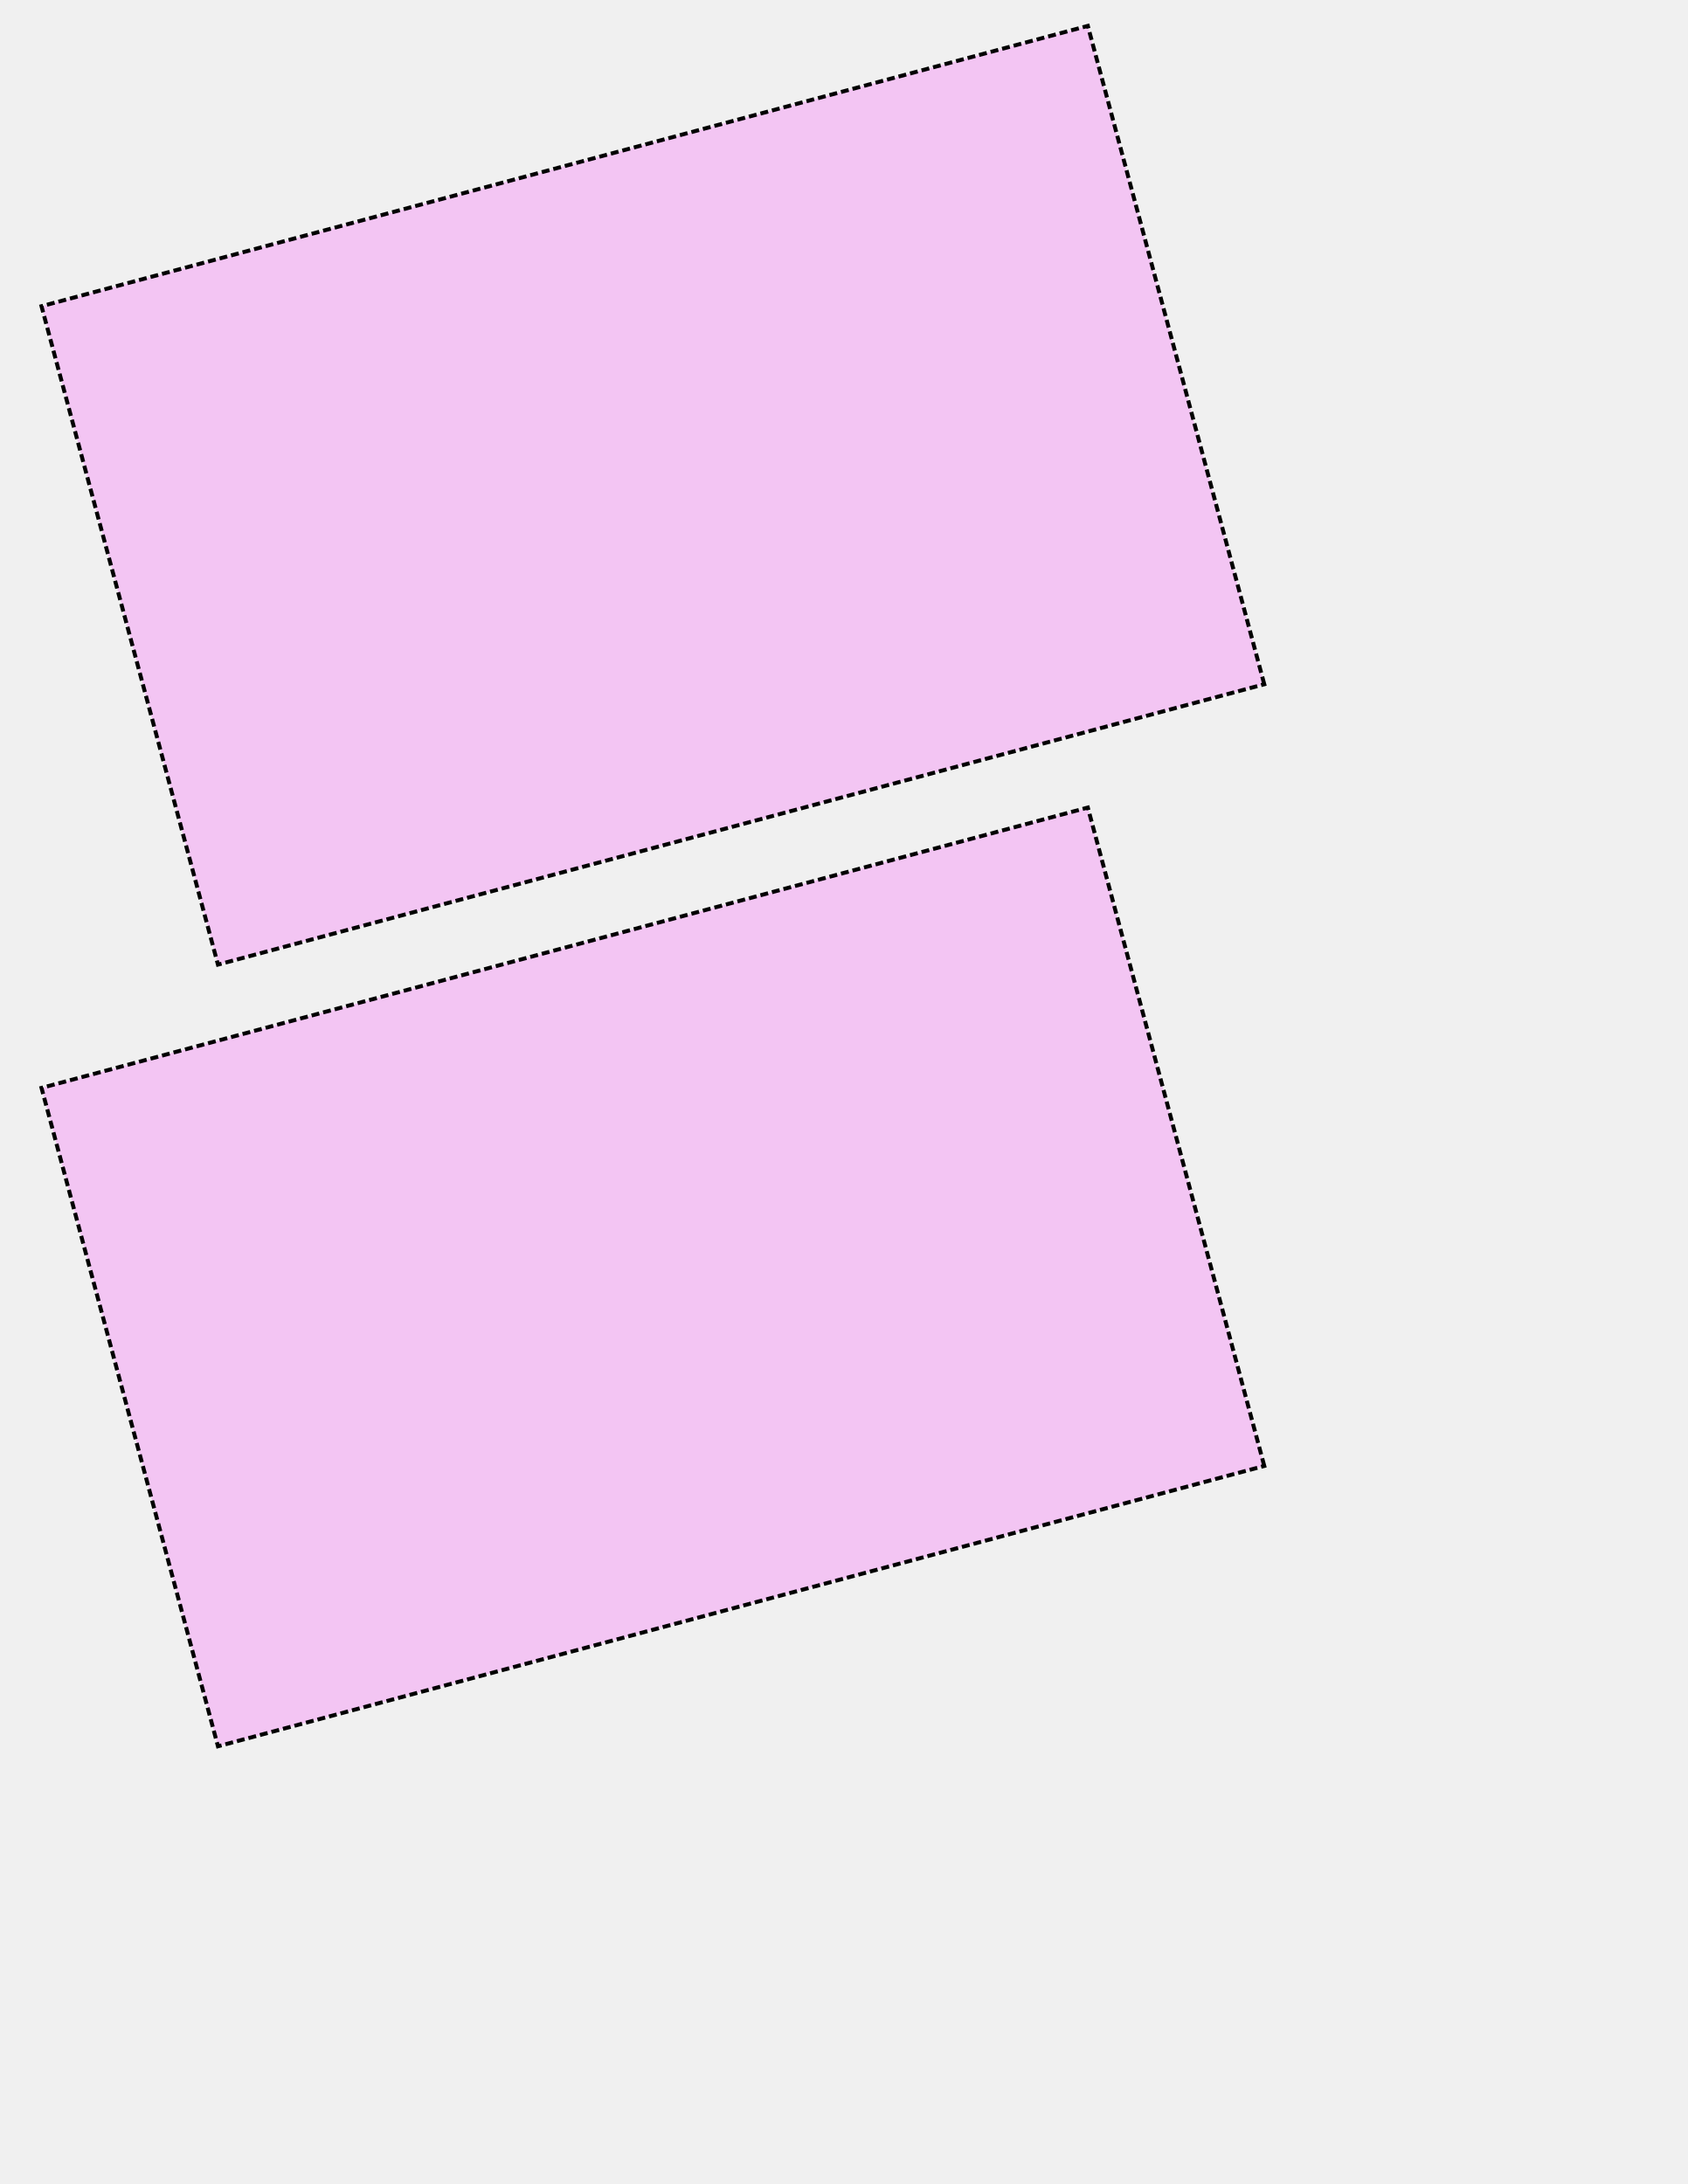
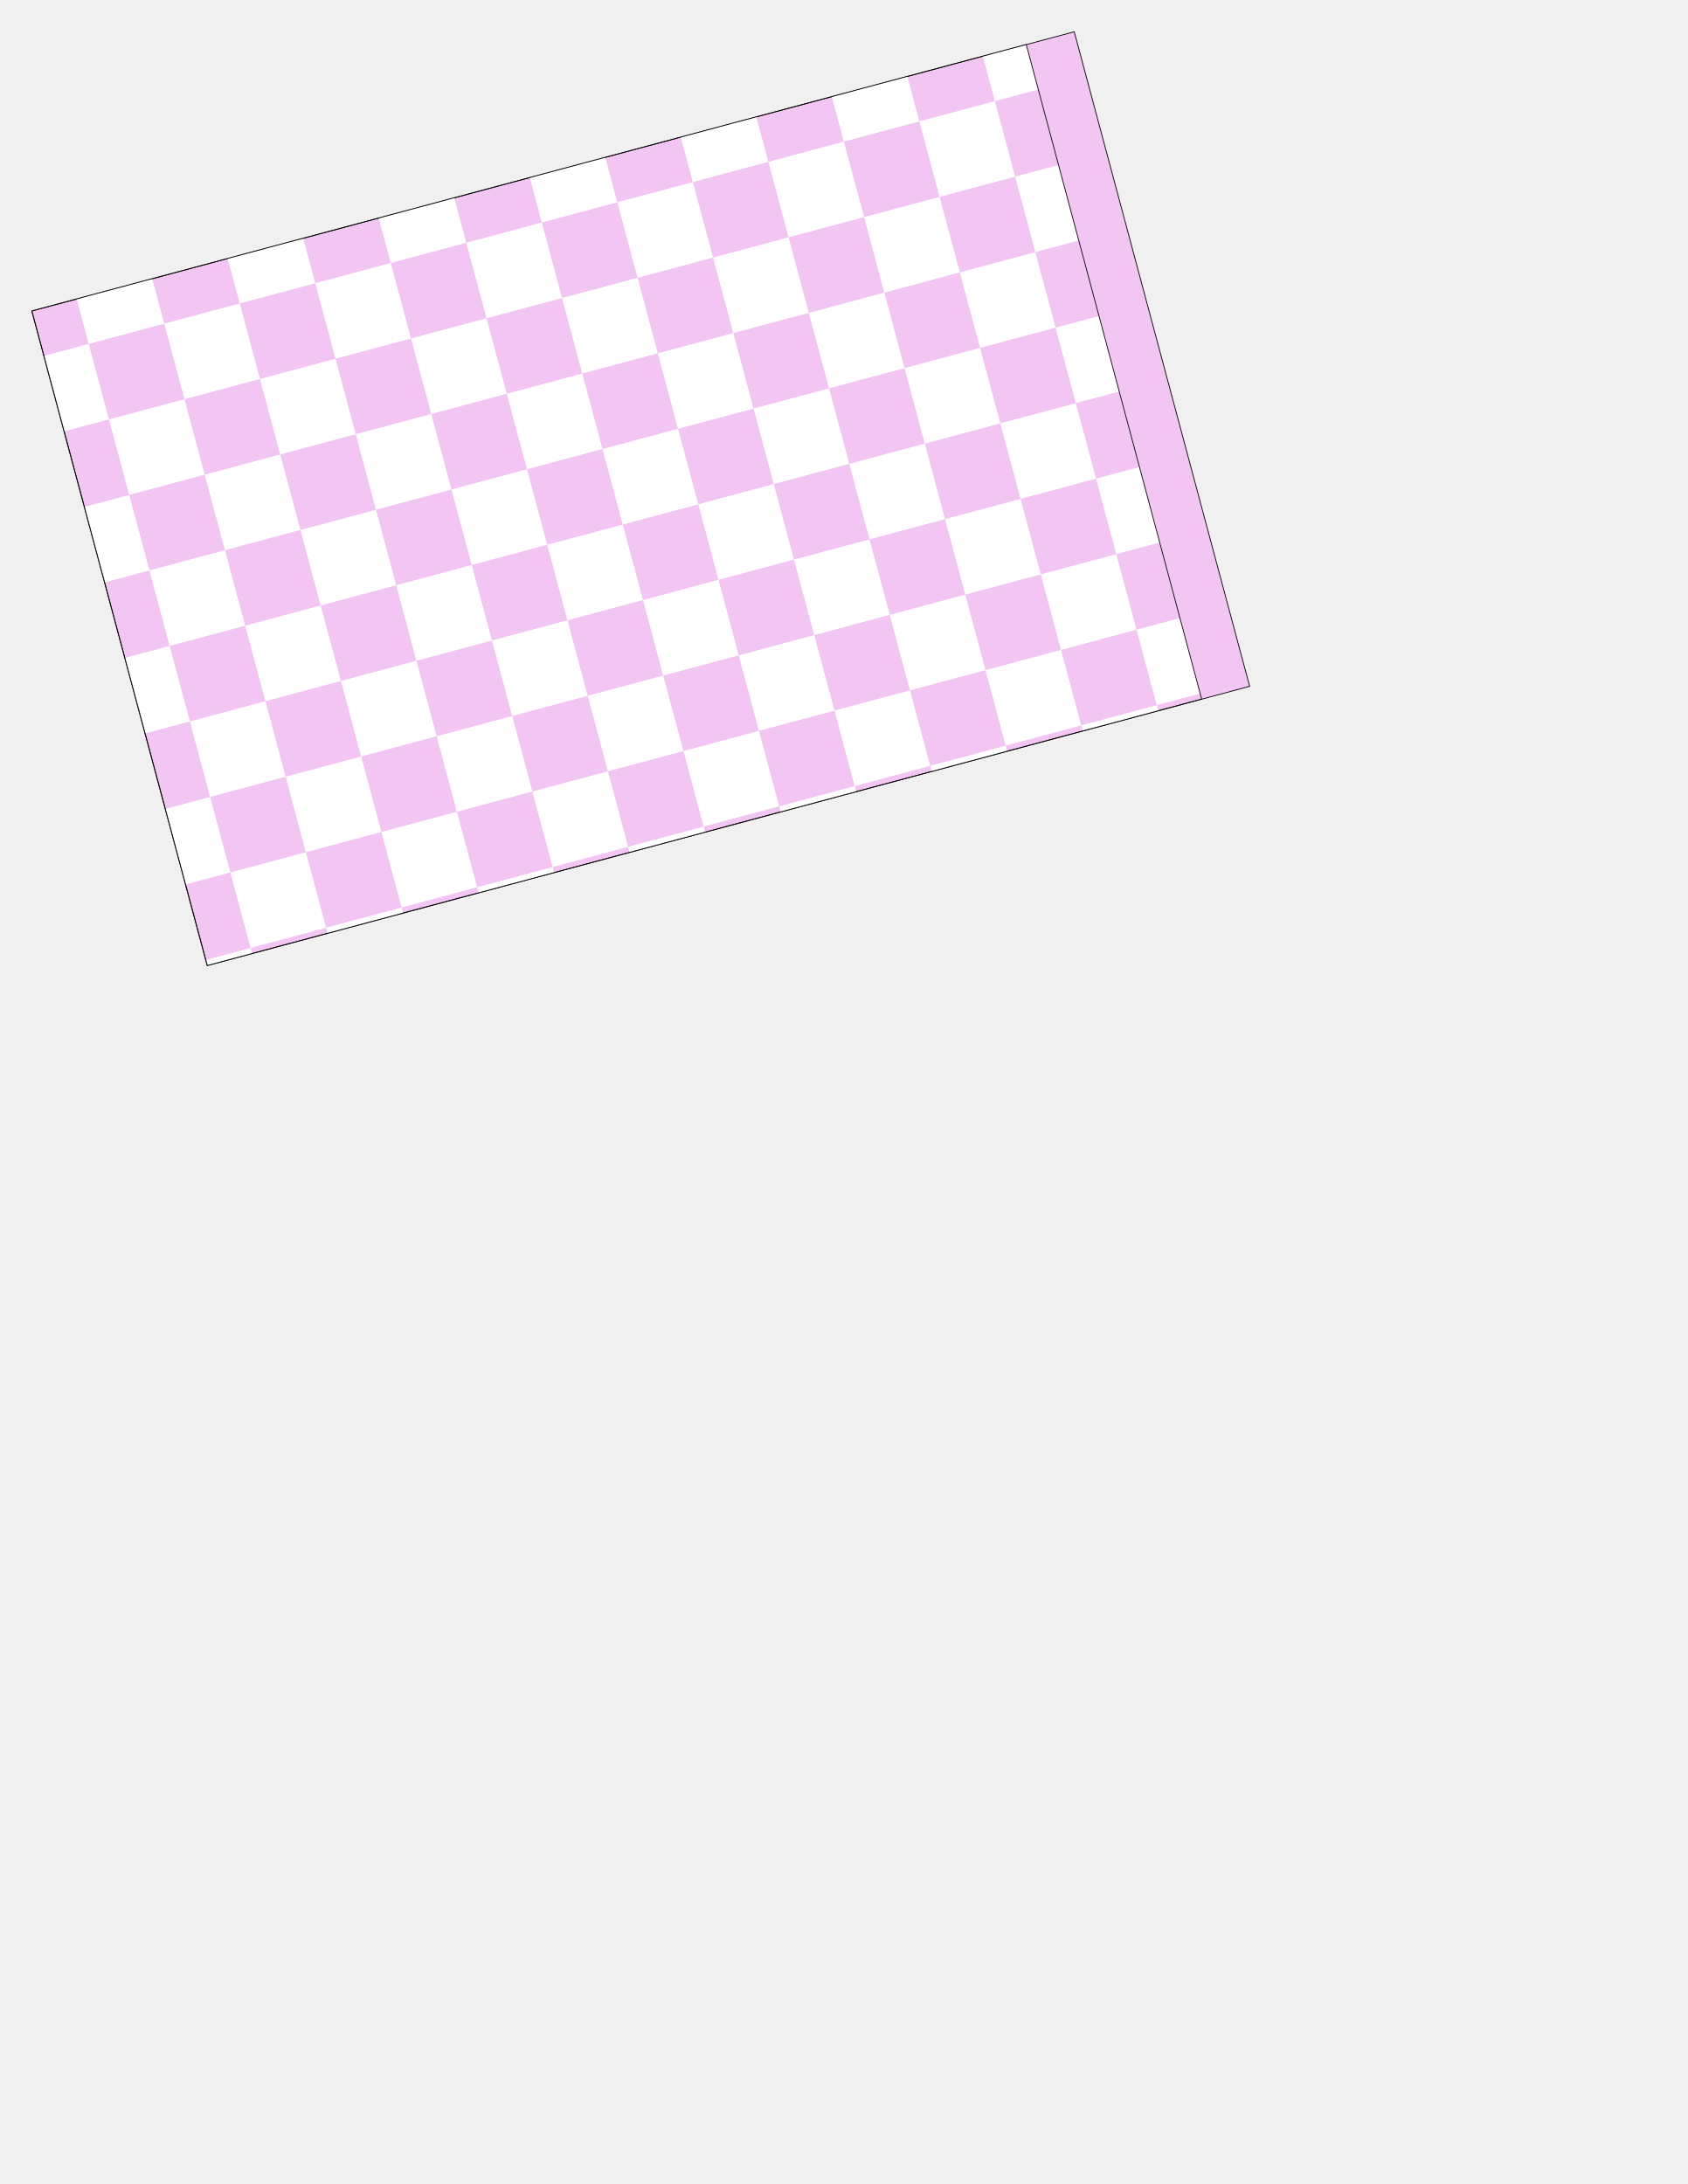
<svg xmlns="http://www.w3.org/2000/svg" width="8.5in" height="11in" viewBox="0 0 215.9 279.4" version="1.1" id="svg5">
  <defs id="defs2">
+     <pattern patternUnits="userSpaceOnUse" width="2" height="2" patternTransform="translate(0,0) scale(10,10)" id="Checkerboardwhite">
+       <rect style="fill:white;stroke:none" x="0" y="0" width="1" height="1" id="rect3010" />
+       <rect style="fill:white;stroke:none" x="1" y="1" width="1" height="1" id="rect3012" />
+     </pattern>
    <linearGradient id="linearGradient2916">
      <stop style="stop-color:#000000;stop-opacity:1;" offset="0" id="stop2914" />
    </linearGradient>
  </defs>
  <g id="layer1">
-     <rect style="fill:#ff00ff;fill-opacity:0.181;fill-rule:nonzero;stroke:#000000;stroke-width:0.508;stroke-miterlimit:4;stroke-dasharray:1.016, 0.508;stroke-dashoffset:0;stroke-opacity:1" id="rect31" width="87.2" height="138.56" x="-126.414" y="-133.55" transform="matrix(-0.2588315,-0.9659225,-0.9659225,0.2588315,0,0)" />
-     <rect style="fill:#ff00ff;fill-opacity:0.181;fill-rule:nonzero;stroke:#000000;stroke-width:0.508;stroke-miterlimit:4;stroke-dasharray:1.016, 0.508;stroke-dashoffset:0;stroke-opacity:1" id="rect31-3" width="87.2" height="138.56" x="-223.007" y="-107.667" transform="matrix(-0.2588315,-0.9659225,-0.9659225,0.2588315,0,0)" />
+     <g id="g3915" transform="rotate(-15,139.8006,21.87851)">
+       <rect style="fill:#ff00ff;fill-opacity:0.181;stroke:#000000;stroke-width:0.1;stroke-miterlimit:4;stroke-dasharray:none;stroke-dashoffset:0" id="rect1124" width="86.694" height="138.054" x="4.05" y="-142.104" transform="rotate(90)" />
+       <rect style="fill:url(#Checkerboardwhite);fill-opacity:1;stroke:#000000;stroke-width:0.098;stroke-miterlimit:4;stroke-dasharray:none;stroke-dashoffset:0" id="rect1124-3" width="86.697" height="131.678" x="4.037" y="-135.751" transform="rotate(90)" />
+     </g>
  </g>
</svg>
